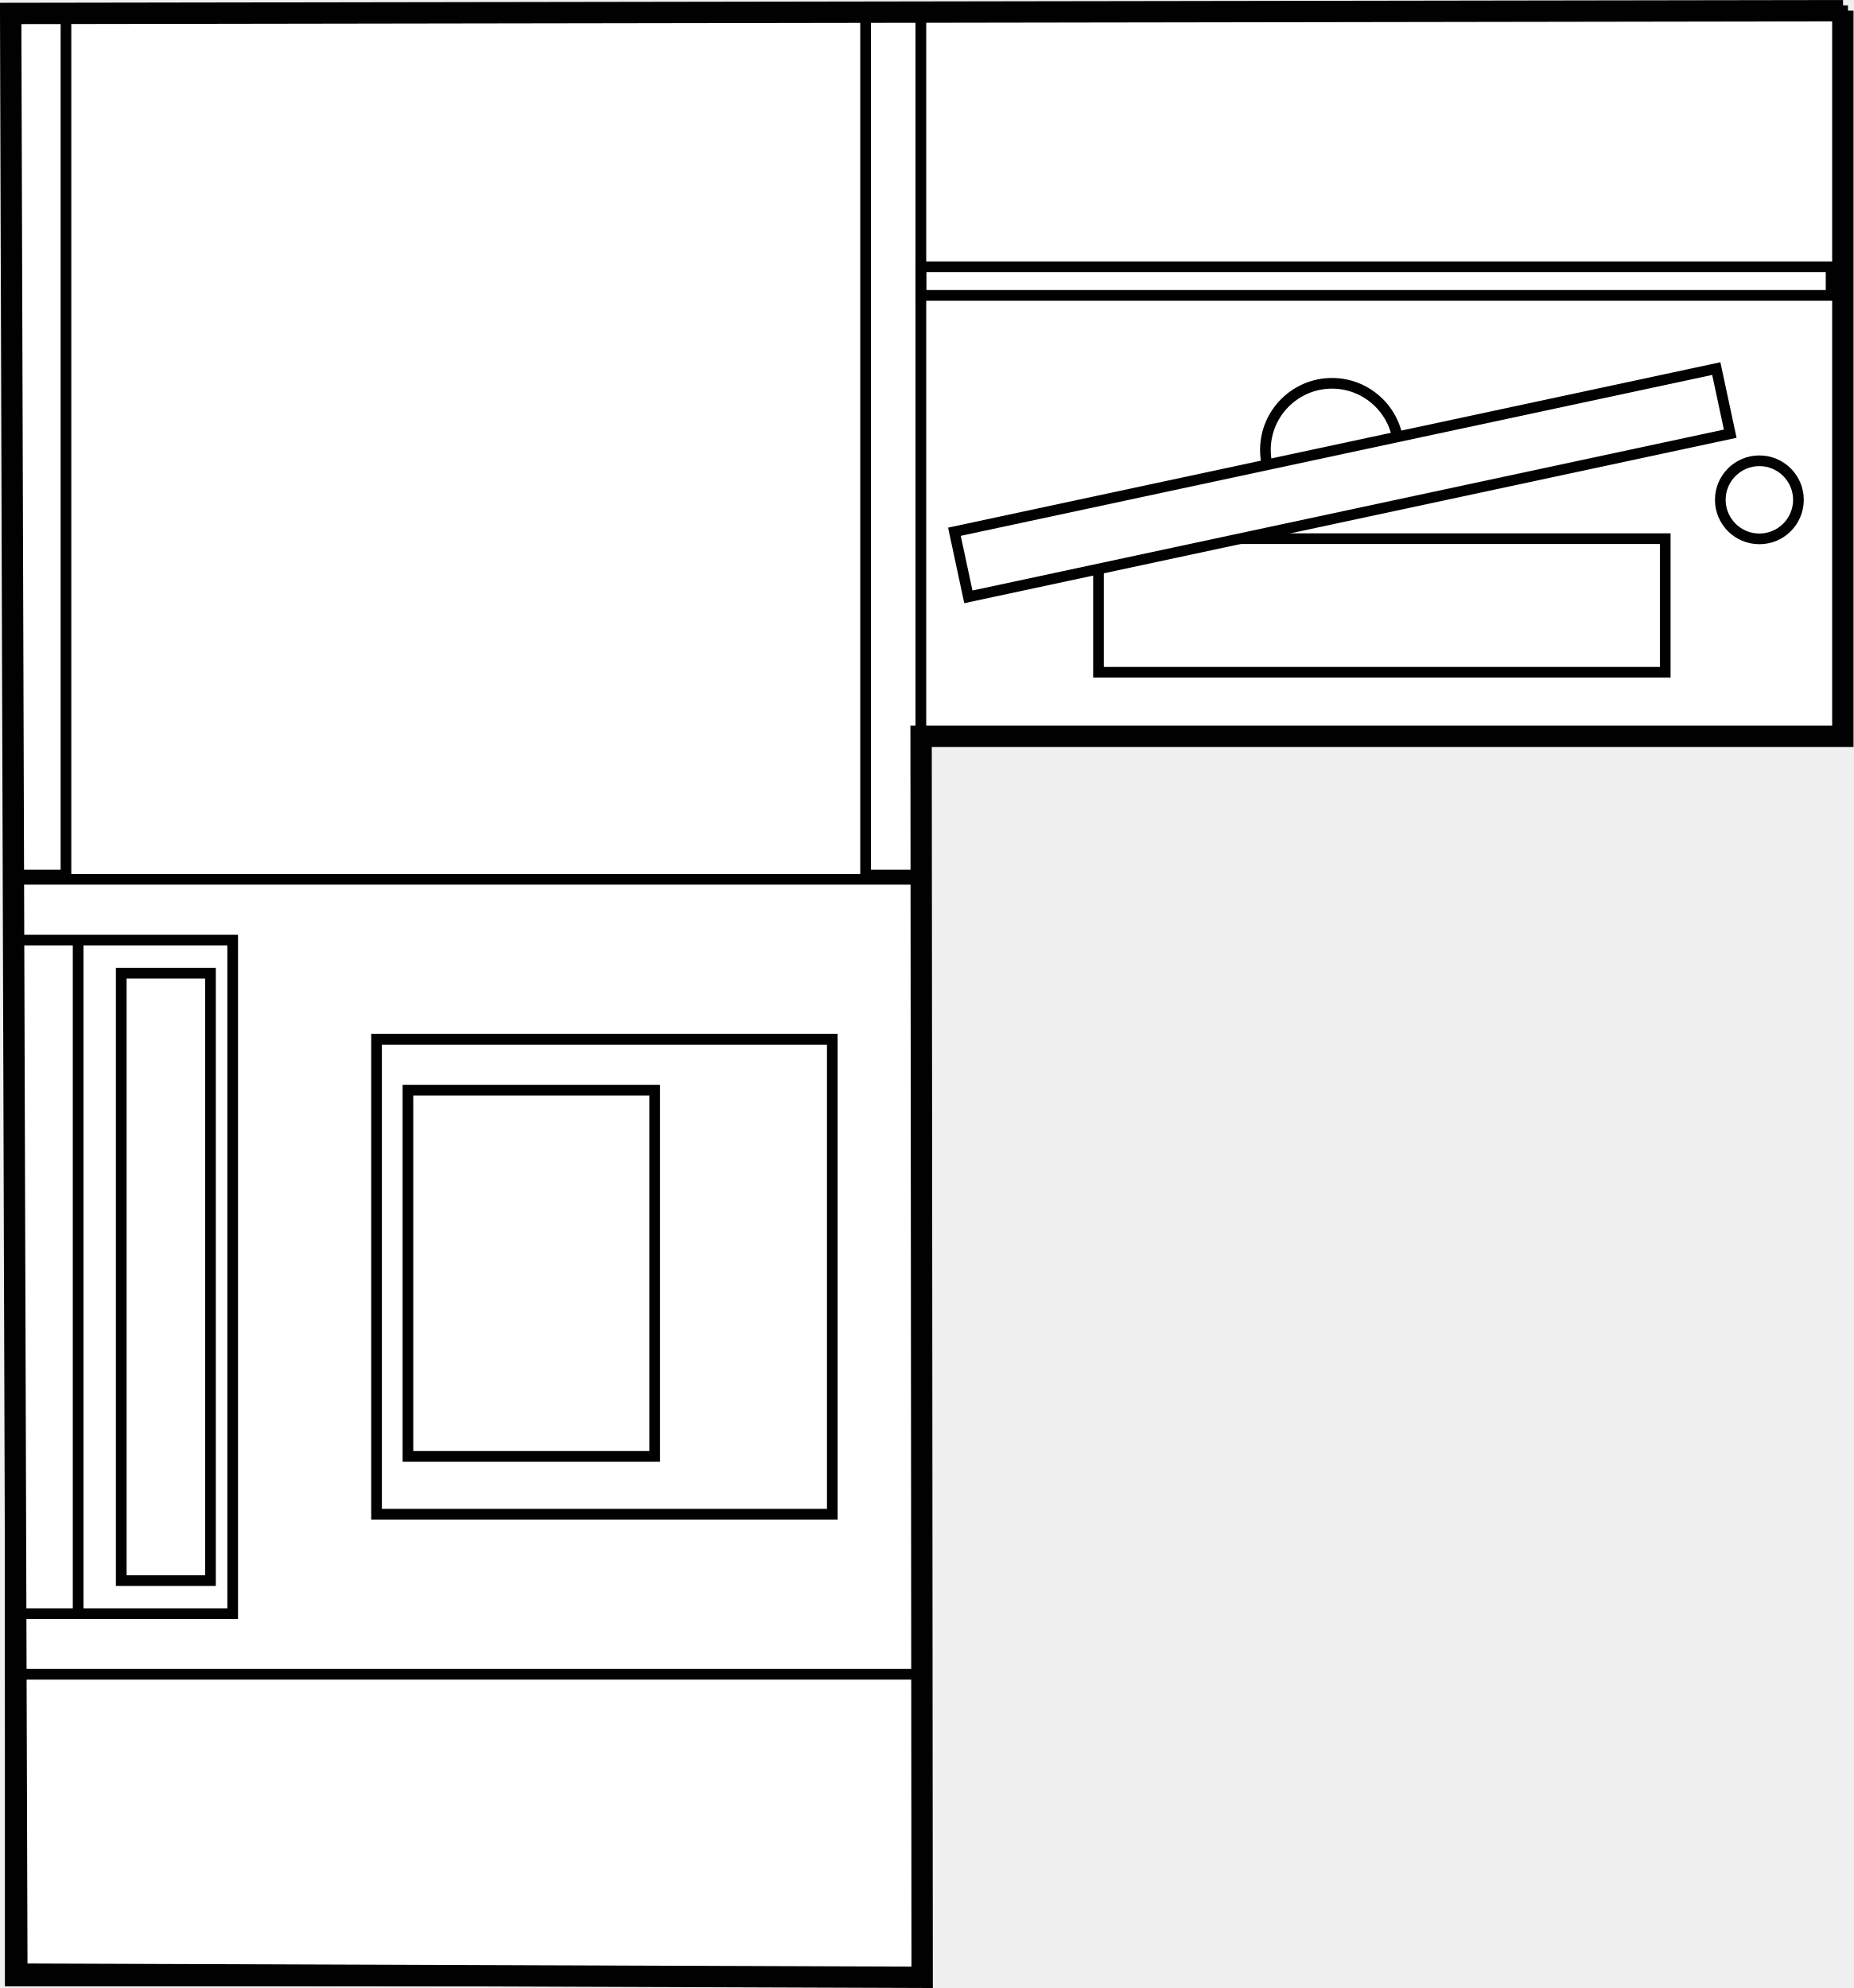
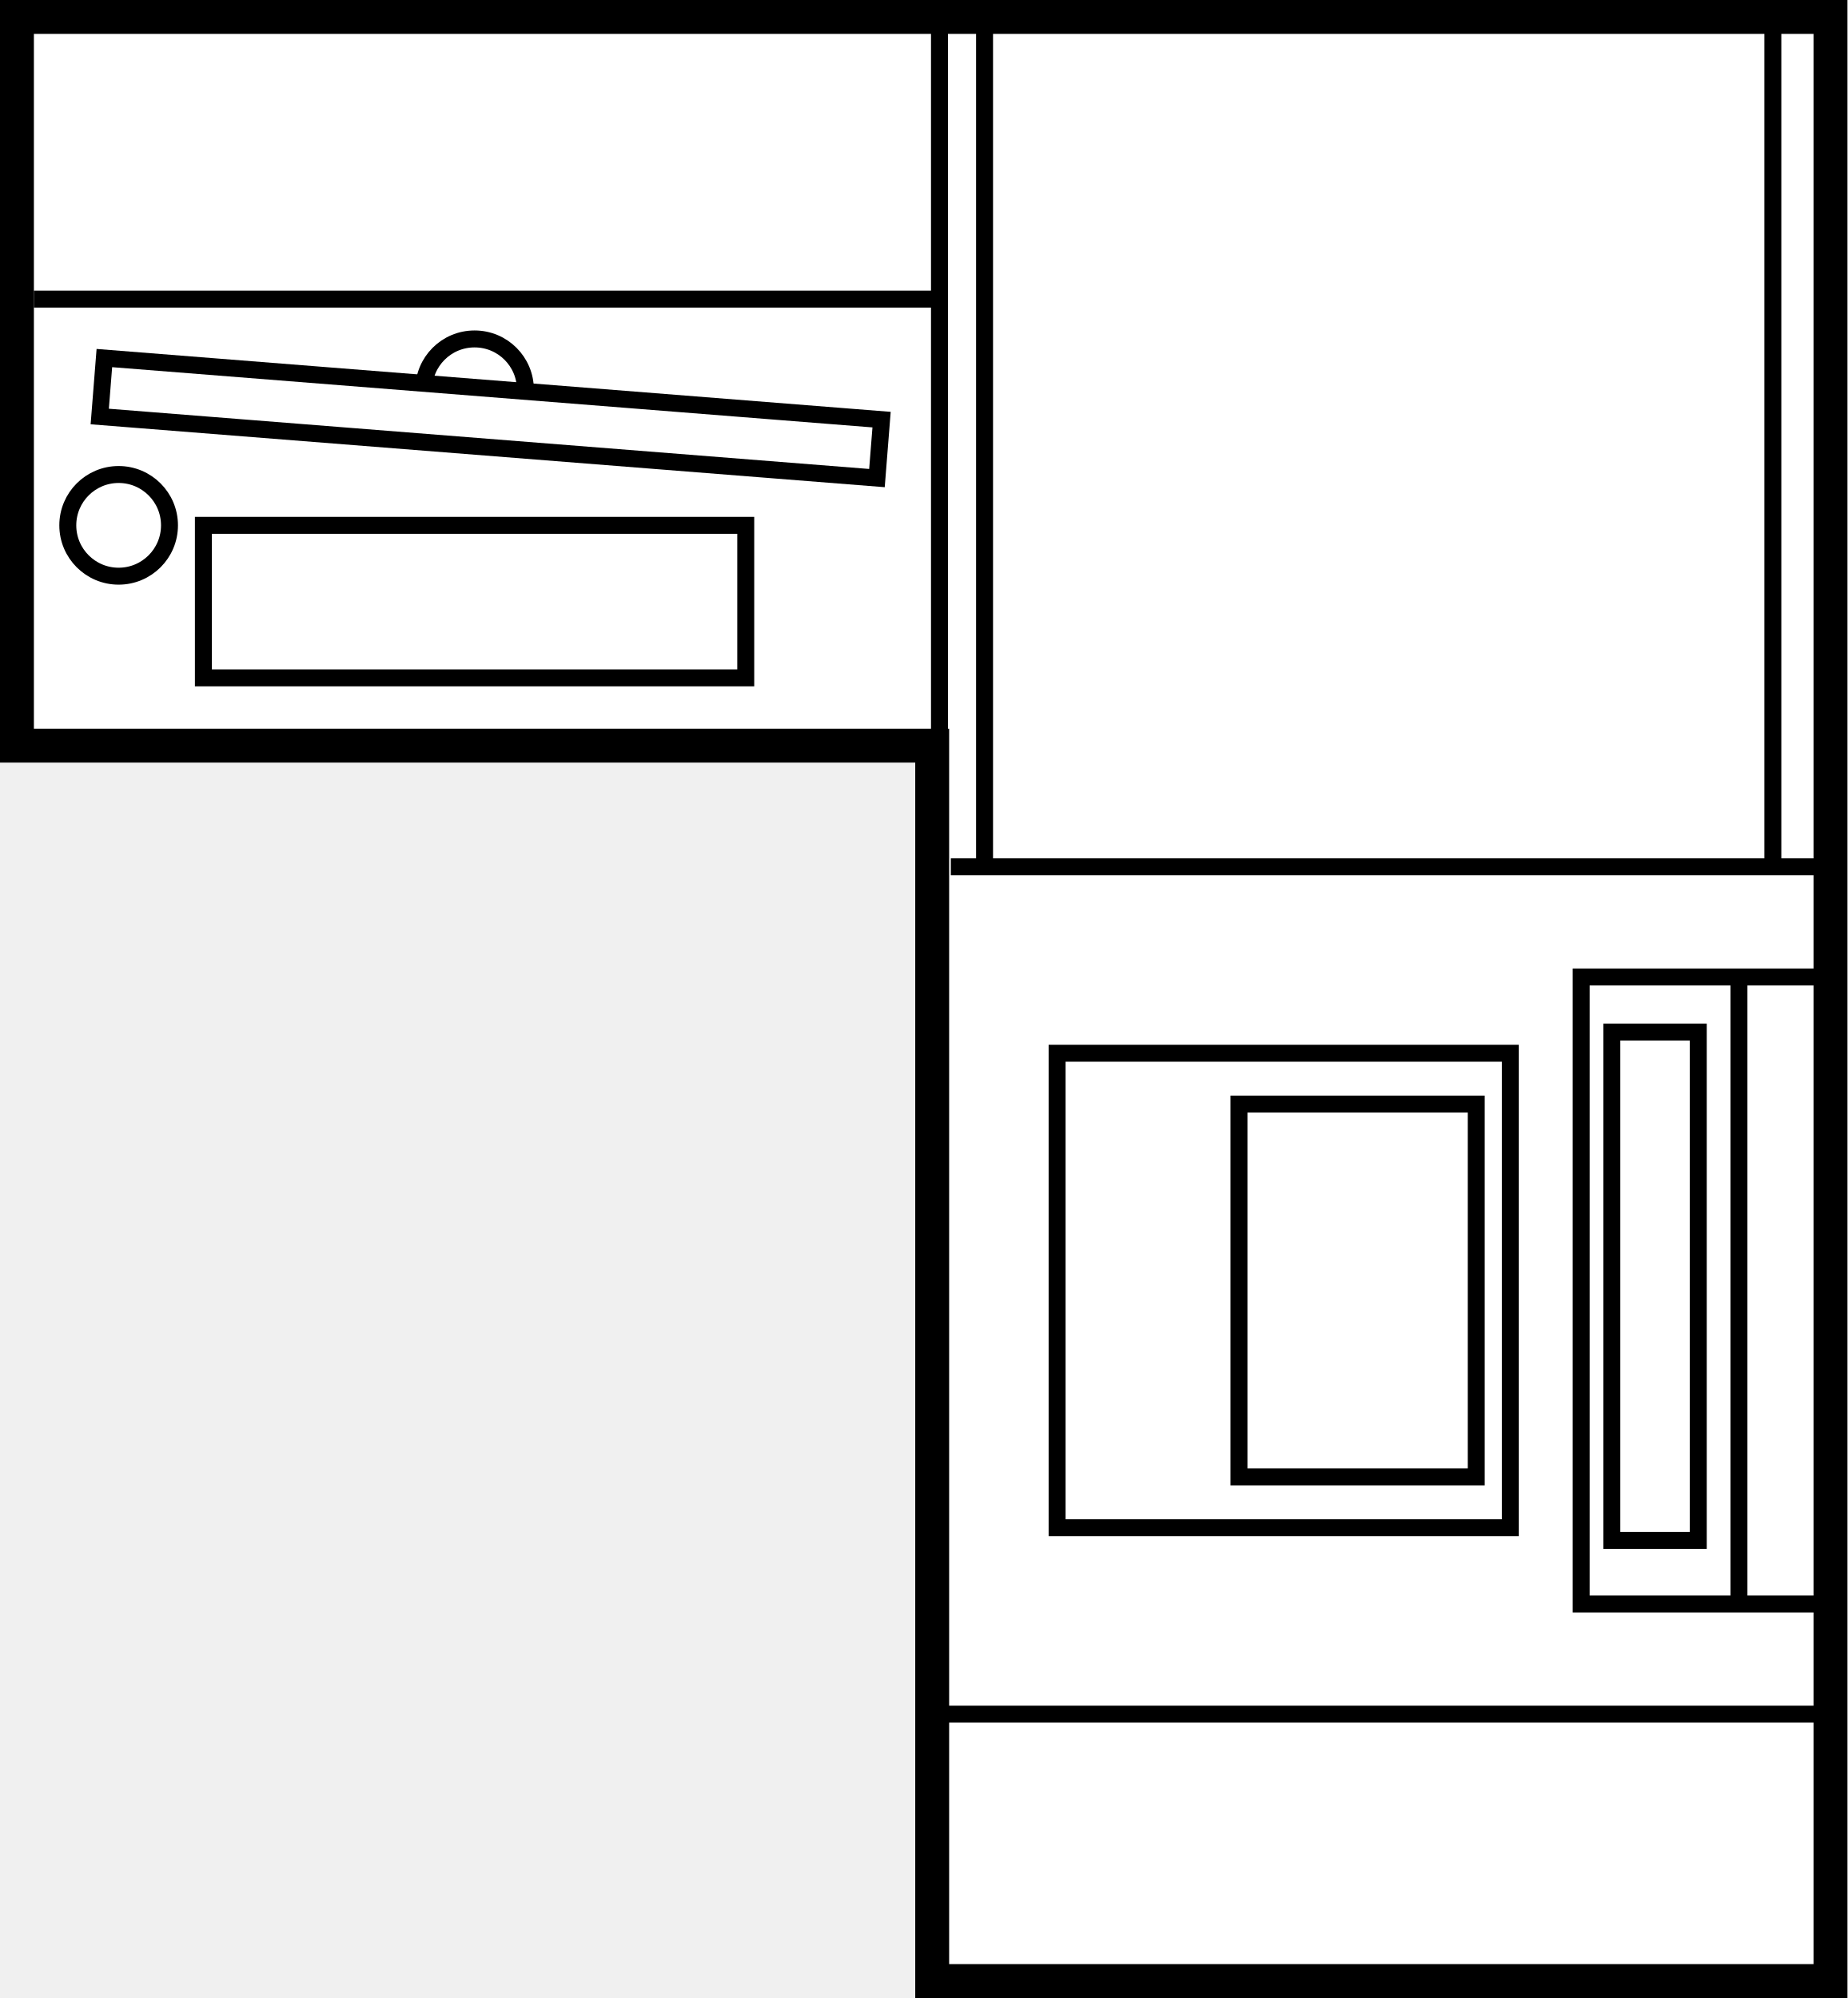
- <svg xmlns="http://www.w3.org/2000/svg" id="Layer_1" viewBox="0 0 86.83 93.15">
-   <g id="Group_559">
-     <g id="Group_558">
-       <rect id="Rectangle_6583" x=".48" y=".72" width="42.68" height="92.1" style="fill:#fff;" />
-       <path id="Path_2595" d="m42.91,92.57H.73V.97h42.18v91.6ZM43.41.47H.23v92.6h43.18V.47Z" style="fill:#010101;" />
-       <rect id="Rectangle_6584" x=".48" y="41.2" width="42.68" height="37.25" style="fill:#fff;" />
-       <path id="Path_2596" d="m42.91,78.2H.73v-36.75h42.18v36.75Zm.5-37.25H.23v37.75h43.18v-37.75Z" style="fill:#010101;" />
-       <rect id="Rectangle_6585" x="17.64" y="48.7" width="21.35" height="22.25" style="fill:#fff;" />
-       <path id="Path_2597" d="m38.74,70.7h-20.85v-21.75h20.85v21.75Zm.5-22.26h-21.85v22.76h21.85v-22.76Z" style="fill:#010101;" />
-       <rect id="Rectangle_6586" x=".48" y="44.04" width="10.43" height="31.56" style="fill:#fff;" />
-       <path id="Path_2598" d="m10.65,75.36H.73v-31.06h9.92v31.06Zm.5-31.56H.23v32.06h10.92v-32.06Z" style="fill:#010101;" />
-       <rect id="Rectangle_6587" x="5.68" y="45.6" width="4.18" height="28.46" style="fill:#fff;" />
-       <path id="Path_2599" d="m9.61,73.81h-3.68v-27.96h3.68v27.96h0Zm.5-28.46h-4.68v28.96h4.68v-28.96Z" style="fill:#010101;" />
-       <line id="Line_51" x1="3.66" y1="44" x2="3.66" y2="75.65" style="fill:none; stroke:#010101; stroke-width:.5px;" />
-       <rect id="Rectangle_6588" x="19.11" y="51.08" width="11.56" height="17.16" style="fill:#fff;" />
-       <path id="Path_2600" d="m30.42,67.99h-11.06v-16.66h11.06v16.66Zm.5-17.16h-12.06v17.66h12.06v-17.66Z" style="fill:#010101;" />
-       <rect id="Rectangle_6589" x=".49" y=".63" width="2.6" height="40.37" style="fill:#fff;" />
-       <rect id="Rectangle_6590" x=".49" y=".63" width="2.6" height="40.37" style="fill:none; stroke:#010101; stroke-width:.5px;" />
-       <rect id="Rectangle_6591" x="40.55" y=".63" width="2.6" height="40.37" style="fill:#fff;" />
-       <rect id="Rectangle_6592" x="40.55" y=".63" width="2.6" height="40.37" style="fill:none; stroke:#010101; stroke-width:.5px;" />
-       <rect id="Rectangle_6593" x="43.14" y=".5" width="43.18" height="34" style="fill:#fff;" />
-       <rect id="Rectangle_6594" x="43.14" y=".5" width="43.18" height="34" style="fill:none; stroke:#010101; stroke-width:.5px;" />
-       <rect id="Rectangle_6595" x="51.46" y="25.23" width="26.55" height="6.26" style="fill:#fff;" />
-       <path id="Path_2601" d="m77.76,31.25h-26.05v-5.76h26.05v5.76Zm.5-6.26h-27.05v6.76h27.05v-6.76Z" style="fill:#010101;" />
-       <path id="Path_2602" d="m65.52,21.08c0,1.72-1.4,3.12-3.12,3.12s-3.12-1.4-3.12-3.12,1.4-3.12,3.12-3.12h0c1.72,0,3.12,1.4,3.12,3.12" style="fill:#fff;" />
-       <path id="Path_2603" d="m65.52,21.08c0,1.72-1.4,3.12-3.12,3.12s-3.12-1.4-3.12-3.12,1.4-3.12,3.12-3.12h0c1.72,0,3.12,1.4,3.12,3.12Z" style="fill:none; stroke:#010101; stroke-width:.5px;" />
-       <rect id="Rectangle_6596" x="44.63" y="21.06" width="36.5" height="3.12" transform="translate(-3.34 13.67) rotate(-12.09)" style="fill:#fff;" />
-       <rect id="Rectangle_6597" x="44.63" y="21.06" width="36.5" height="3.12" transform="translate(-3.34 13.67) rotate(-12.09)" style="fill:none; stroke:#010101; stroke-miterlimit:4; stroke-width:.5px;" />
-       <path id="Path_2604" d="m82.42,25.26c-1.01,0-1.83-.82-1.83-1.83s.82-1.83,1.83-1.83,1.83.82,1.83,1.83h0c0,1.01-.82,1.83-1.83,1.83" style="fill:#fff;" />
-       <path id="Path_2605" d="m82.42,21.84c.87,0,1.58.71,1.58,1.58s-.71,1.58-1.58,1.58-1.58-.71-1.58-1.58h0c0-.87.71-1.58,1.58-1.58m0-.5c-1.15,0-2.08.93-2.08,2.08s.93,2.08,2.08,2.08,2.08-.93,2.08-2.08h0c0-1.15-.93-2.08-2.08-2.08" style="fill:#010101;" />
-       <rect id="Rectangle_6598" x="43.15" y="12.5" width="42.63" height="1.34" style="fill:#fff;" />
-       <rect id="Rectangle_6599" x="43.15" y="12.5" width="42.63" height="1.34" style="fill:none; stroke:#010101; stroke-width:.5px;" />
-       <path id="Path_2606" d="m86.33.5v34h-43.18l.05,58.15-42.41-.15L.5.63l85.84-.13h-.01Z" style="fill:none; stroke:#010101;" />
+ <svg xmlns="http://www.w3.org/2000/svg" id="Layer_1" data-name="Layer 1" viewBox="0 0 109 117.9">
+   <defs>
+     <style>
+       .cls-1, .cls-2 {
+         fill: none;
+       }
+ 
+       .cls-1, .cls-2, .cls-3 {
+         stroke: #000;
+       }
+ 
+       .cls-1, .cls-3 {
+         stroke-miterlimit: 10;
+       }
+ 
+       .cls-2 {
+         stroke-miterlimit: 10;
+         stroke-width: 1px;
+       }
+ 
+       .cls-3 {
+         fill: #fff;
+         stroke-width: 2px;
+       }
+     </style>
+   </defs>
+   <g id="express">
+     <polygon id="Rectangle_7577-2" data-name="Rectangle 7577-2" class="cls-3" points="55 116.9 55 44 1 44 1 1 108 1 108 116.9 55 116.9" />
+     <rect class="cls-1" x="93.29" y="57.65" width="14.81" height="37" />
+     <rect class="cls-1" x="95.1" y="60.9" width="5.1" height="30" />
+     <rect class="cls-1" x="62.37" y="62.15" width="26.74" height="28" />
+     <rect class="cls-1" x="73.1" y="65.15" width="14" height="22" />
+     <g>
+       <line class="cls-1" x1="55.6" y1="101.15" x2="107.6" y2="101.15" />
+       <line class="cls-1" x1="56.1" y1="51.15" x2="108.1" y2="51.15" />
    </g>
+     <line class="cls-1" x1="102.6" y1="94.65" x2="102.6" y2="57.65" />
+     <line class="cls-1" x1="104.6" y1="51" x2="104.6" y2="1.09" />
+     <line class="cls-1" x1="58.09" y1="51.03" x2="58.09" y2="1.13" />
+     <line class="cls-1" x1="55.43" y1="50.6" x2="55.43" y2=".7" />
+     <line class="cls-1" x1="55" y1="17.65" x2="2" y2="17.65" />
+     <rect class="cls-1" x="12" y="31" width="32" height="9" />
+     <path class="cls-1" d="m25,23c0-1.66,1.34-3,3-3s3,1.34,3,3" />
+     <rect class="cls-2" x="27.22" y="1.68" width="3.46" height="46" transform="translate(2.06 51.58) rotate(-85.47)" />
+     <circle class="cls-1" cx="7" cy="31" r="3" />
  </g>
</svg>
